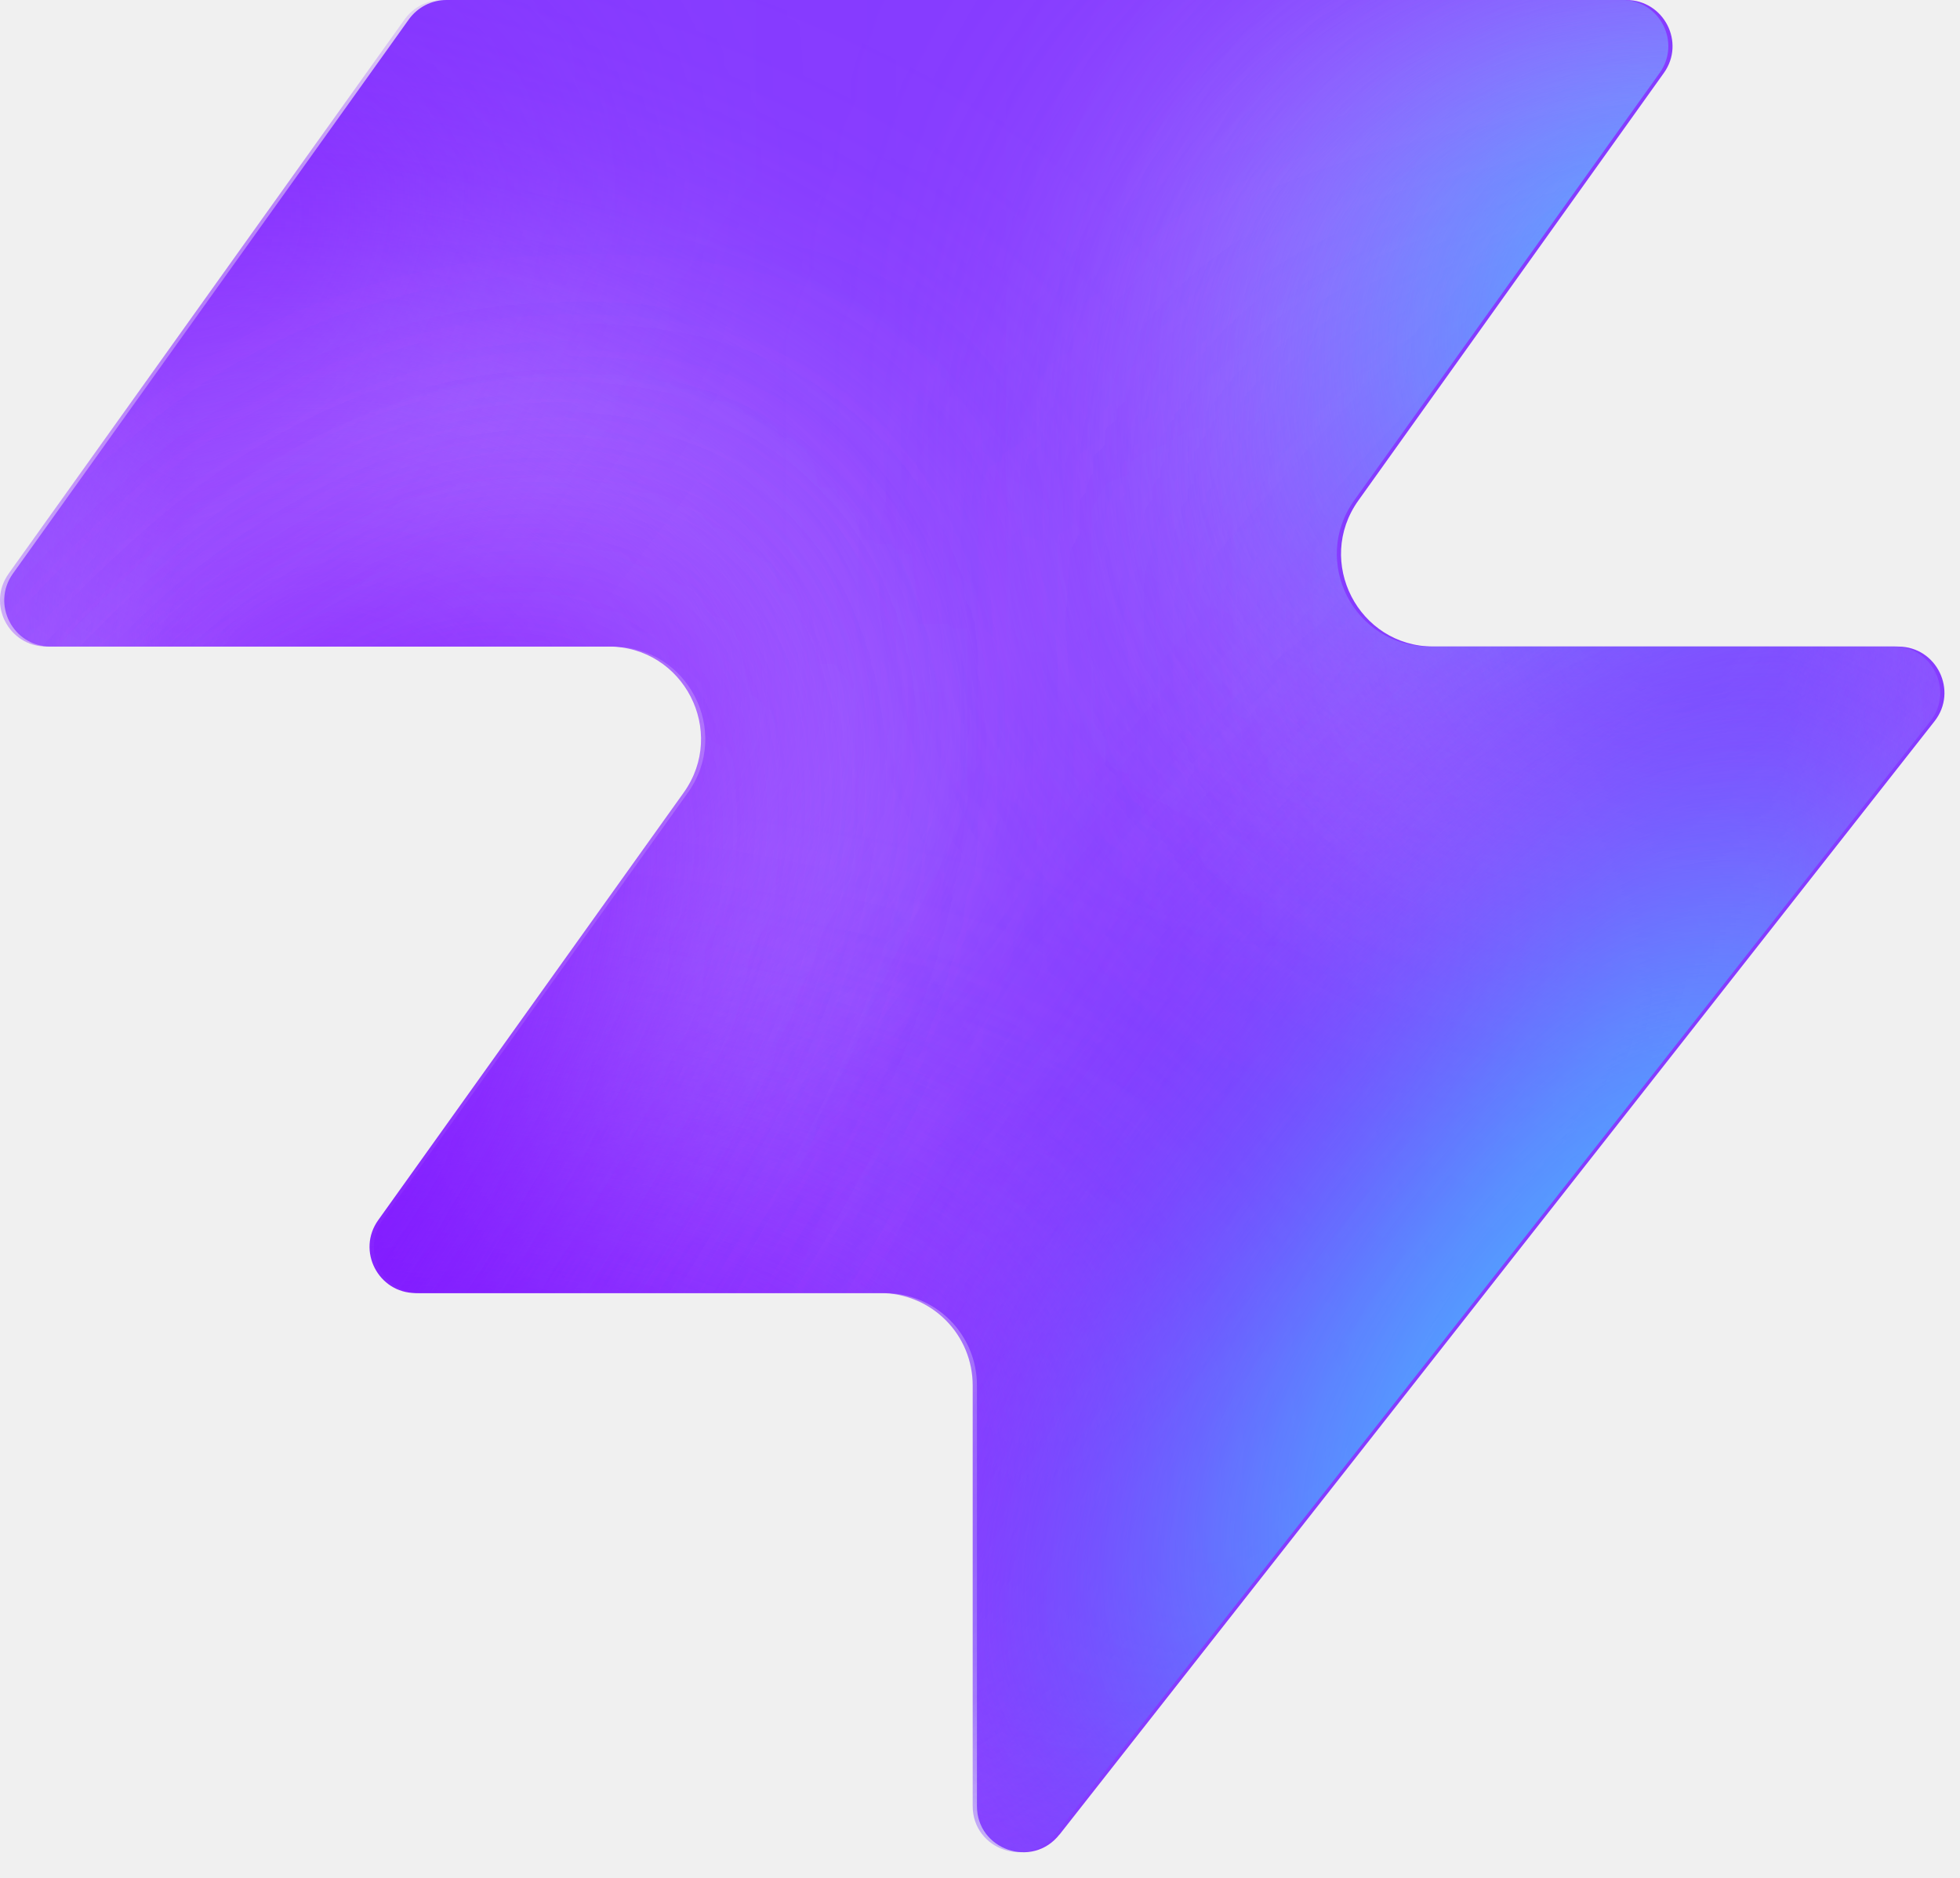
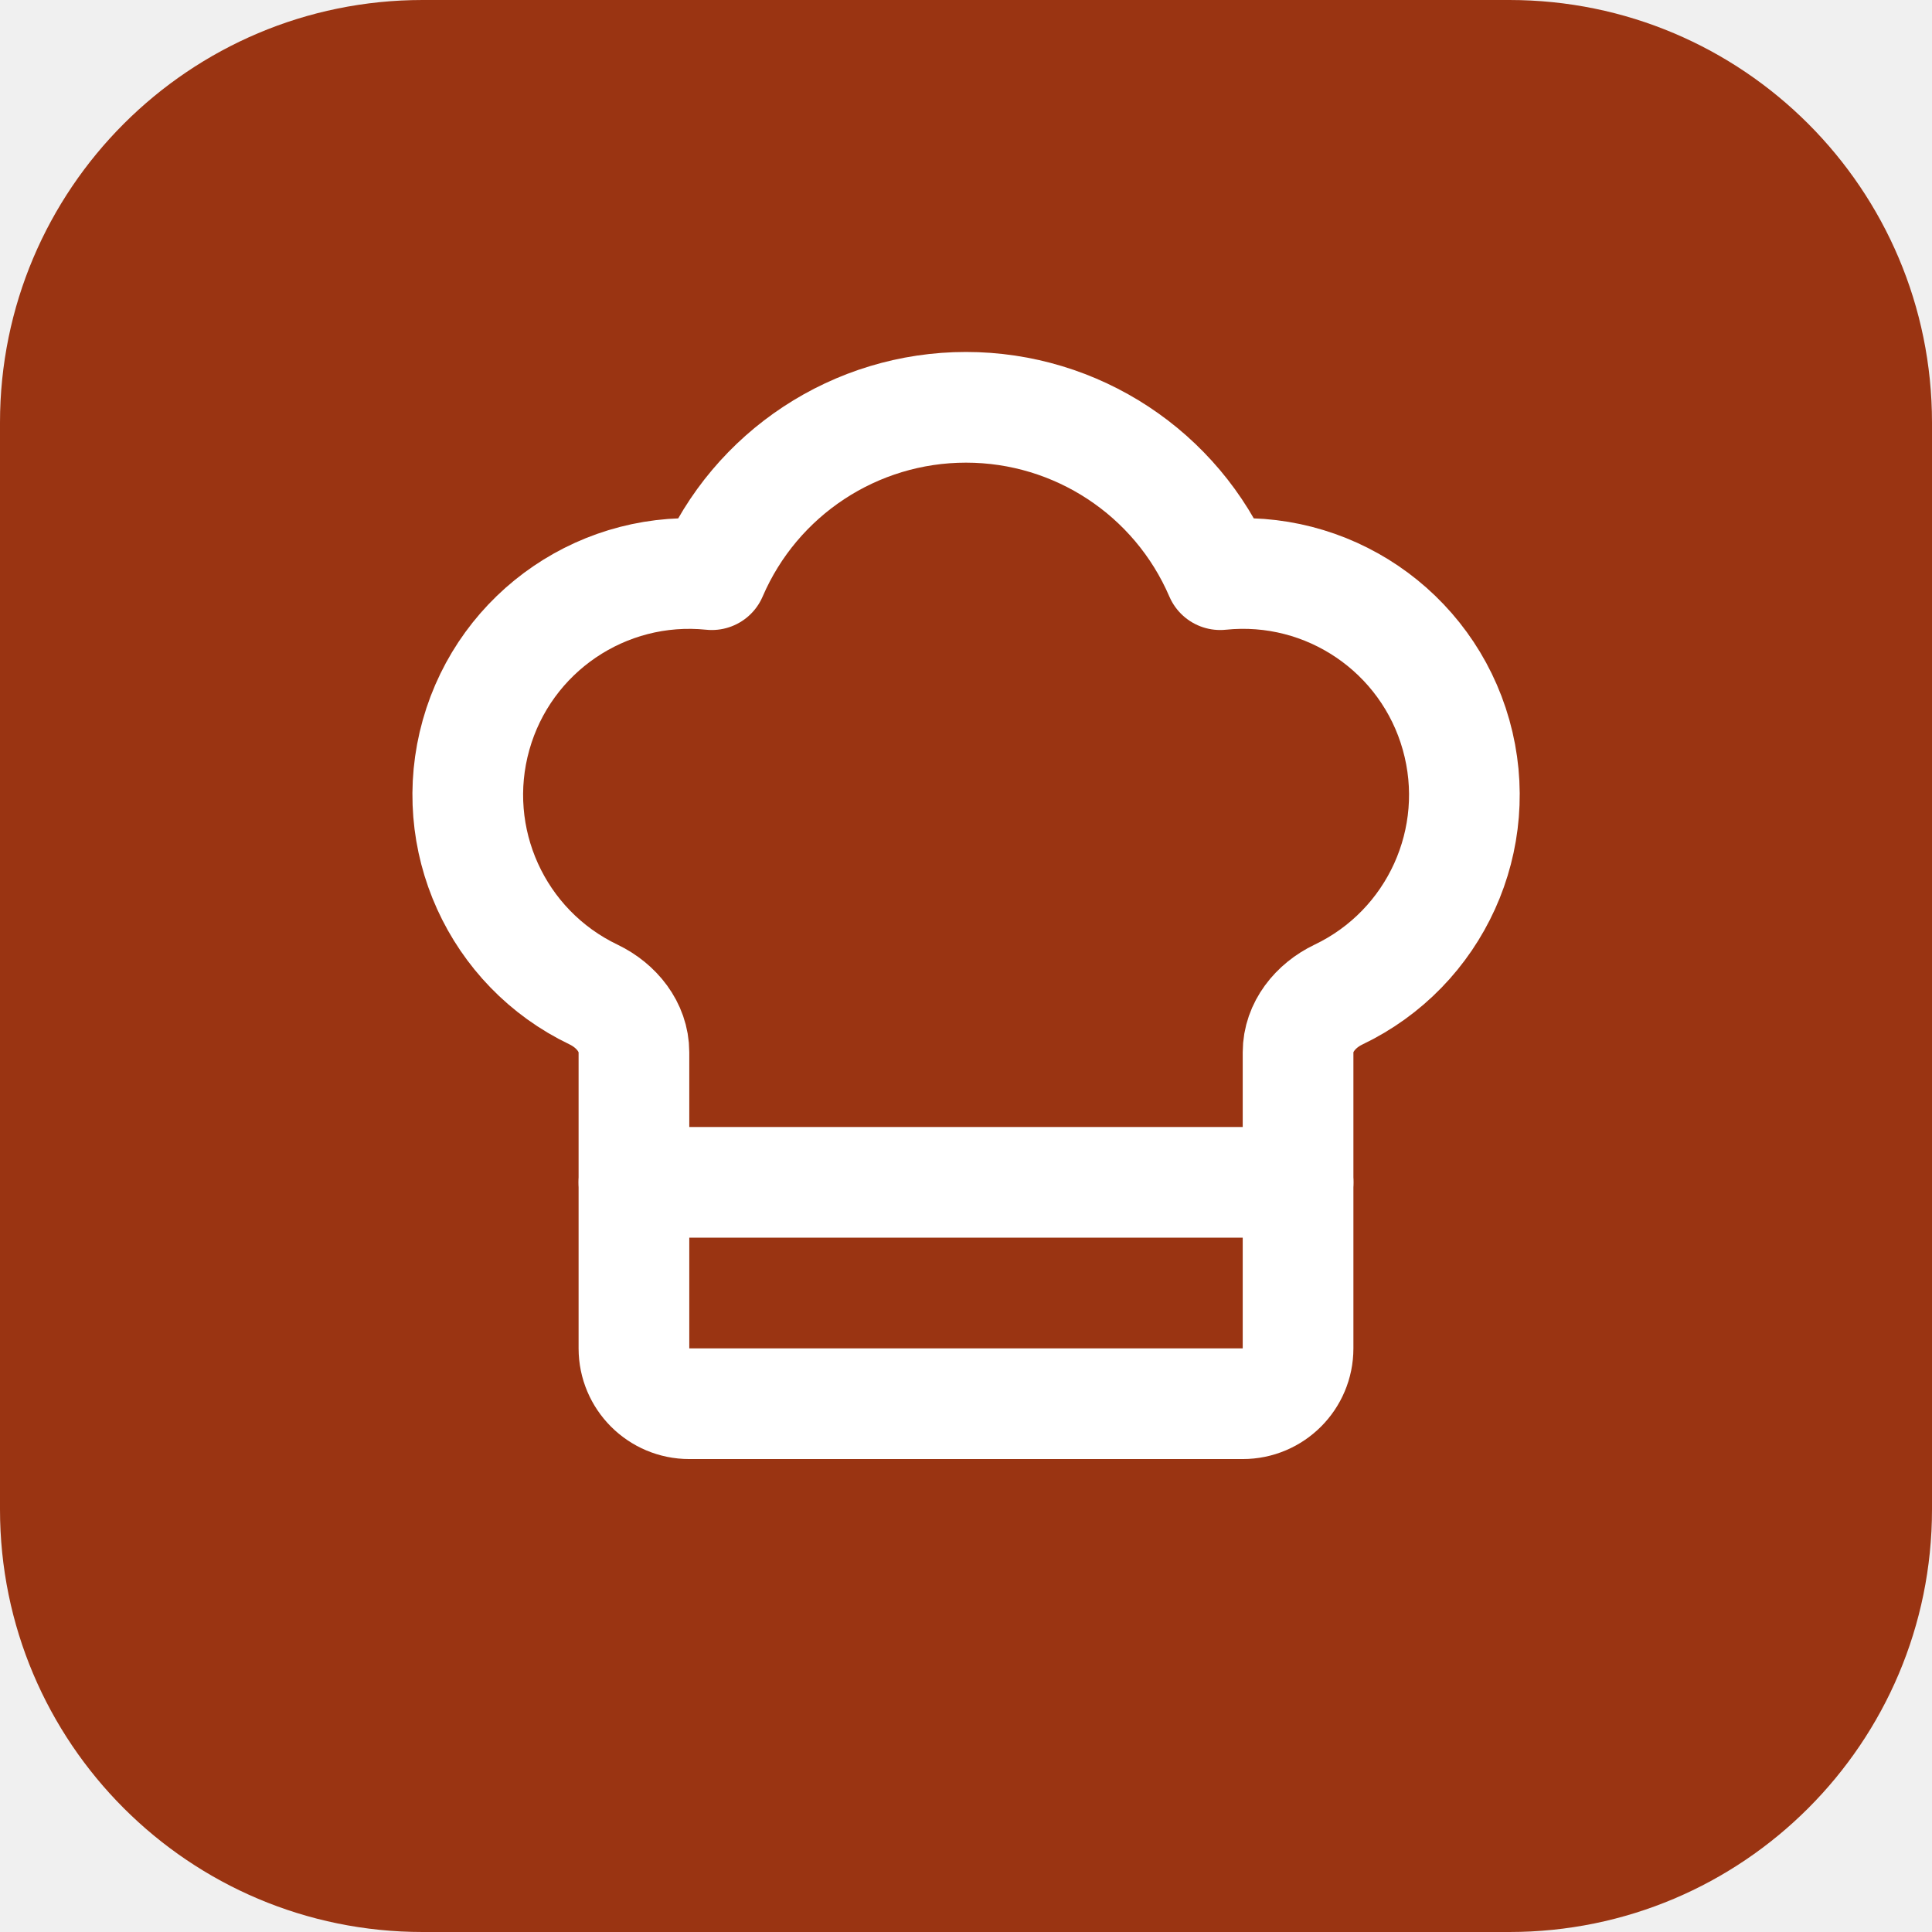
- <svg xmlns="http://www.w3.org/2000/svg" width="48" height="46" fill="none" viewBox="0 0 48 46">
-   <path fill="#863bff" d="M25.946 44.938c-.664.845-2.021.375-2.021-.698V33.937a2.26 2.26 0 0 0-2.262-2.262H10.287c-.92 0-1.456-1.04-.92-1.788l7.48-10.471c1.07-1.497 0-3.578-1.842-3.578H1.237c-.92 0-1.456-1.04-.92-1.788L10.013.474c.214-.297.556-.474.92-.474h28.894c.92 0 1.456 1.04.92 1.788l-7.48 10.471c-1.07 1.498 0 3.579 1.842 3.579h11.377c.943 0 1.473 1.088.89 1.83L25.947 44.94z" style="fill:#863bff;fill:color(display-p3 .525 .23 1);fill-opacity:1" />
-   <mask id="a" width="48" height="46" x="0" y="0" maskUnits="userSpaceOnUse" style="mask-type:alpha">
-     <path fill="#000" d="M25.842 44.938c-.664.844-2.021.375-2.021-.698V33.937a2.26 2.26 0 0 0-2.262-2.262H10.183c-.92 0-1.456-1.04-.92-1.788l7.48-10.471c1.07-1.498 0-3.579-1.842-3.579H1.133c-.92 0-1.456-1.04-.92-1.787L9.91.473c.214-.297.556-.474.92-.474h28.894c.92 0 1.456 1.04.92 1.788l-7.48 10.471c-1.07 1.498 0 3.578 1.842 3.578h11.377c.943 0 1.473 1.088.89 1.832L25.843 44.94z" style="fill:#000;fill-opacity:1" />
-   </mask>
-   <g mask="url(#a)">
-     <g filter="url(#b)">
-       <ellipse cx="5.508" cy="14.704" fill="#ede6ff" rx="5.508" ry="14.704" style="fill:#ede6ff;fill:color(display-p3 .927 .903 1);fill-opacity:1" transform="matrix(.00324 1 1 -.00324 -4.47 31.516)" />
-     </g>
-     <g filter="url(#c)">
-       <ellipse cx="10.399" cy="29.851" fill="#ede6ff" rx="10.399" ry="29.851" style="fill:#ede6ff;fill:color(display-p3 .927 .903 1);fill-opacity:1" transform="matrix(.00324 1 1 -.00324 -39.328 7.883)" />
-     </g>
-     <g filter="url(#d)">
-       <ellipse cx="5.508" cy="30.487" fill="#7e14ff" rx="5.508" ry="30.487" style="fill:#7e14ff;fill:color(display-p3 .492 .077 1);fill-opacity:1" transform="rotate(89.814 -25.913 -14.639)scale(1 -1)" />
-     </g>
-     <g filter="url(#e)">
-       <ellipse cx="5.508" cy="30.599" fill="#7e14ff" rx="5.508" ry="30.599" style="fill:#7e14ff;fill:color(display-p3 .492 .077 1);fill-opacity:1" transform="rotate(89.814 -32.644 -3.334)scale(1 -1)" />
-     </g>
-     <g filter="url(#f)">
-       <ellipse cx="5.508" cy="30.599" fill="#7e14ff" rx="5.508" ry="30.599" style="fill:#7e14ff;fill:color(display-p3 .492 .077 1);fill-opacity:1" transform="matrix(.00324 1 1 -.00324 -34.34 30.47)" />
-     </g>
-     <g filter="url(#g)">
-       <ellipse cx="14.072" cy="22.078" fill="#ede6ff" rx="14.072" ry="22.078" style="fill:#ede6ff;fill:color(display-p3 .927 .903 1);fill-opacity:1" transform="rotate(93.35 24.506 48.493)scale(-1 1)" />
-     </g>
-     <g filter="url(#h)">
-       <ellipse cx="3.47" cy="21.501" fill="#7e14ff" rx="3.47" ry="21.501" style="fill:#7e14ff;fill:color(display-p3 .492 .077 1);fill-opacity:1" transform="rotate(89.009 28.708 47.59)scale(-1 1)" />
-     </g>
-     <g filter="url(#i)">
-       <ellipse cx="3.47" cy="21.501" fill="#7e14ff" rx="3.47" ry="21.501" style="fill:#7e14ff;fill:color(display-p3 .492 .077 1);fill-opacity:1" transform="rotate(89.009 28.708 47.59)scale(-1 1)" />
-     </g>
-     <g filter="url(#j)">
-       <ellipse cx=".387" cy="8.972" fill="#7e14ff" rx="4.407" ry="29.108" style="fill:#7e14ff;fill:color(display-p3 .492 .077 1);fill-opacity:1" transform="rotate(39.51 .387 8.972)" />
-     </g>
-     <g filter="url(#k)">
-       <ellipse cx="47.523" cy="-6.092" fill="#7e14ff" rx="4.407" ry="29.108" style="fill:#7e14ff;fill:color(display-p3 .492 .077 1);fill-opacity:1" transform="rotate(37.892 47.523 -6.092)" />
-     </g>
-     <g filter="url(#l)">
-       <ellipse cx="41.412" cy="6.333" fill="#47bfff" rx="5.971" ry="9.665" style="fill:#47bfff;fill:color(display-p3 .28 .748 1);fill-opacity:1" transform="rotate(37.892 41.412 6.333)" />
-     </g>
-     <g filter="url(#m)">
-       <ellipse cx="-1.879" cy="38.332" fill="#7e14ff" rx="4.407" ry="29.108" style="fill:#7e14ff;fill:color(display-p3 .492 .077 1);fill-opacity:1" transform="rotate(37.892 -1.88 38.332)" />
-     </g>
-     <g filter="url(#n)">
-       <ellipse cx="-1.879" cy="38.332" fill="#7e14ff" rx="4.407" ry="29.108" style="fill:#7e14ff;fill:color(display-p3 .492 .077 1);fill-opacity:1" transform="rotate(37.892 -1.88 38.332)" />
-     </g>
-     <g filter="url(#o)">
-       <ellipse cx="35.651" cy="29.907" fill="#7e14ff" rx="4.407" ry="29.108" style="fill:#7e14ff;fill:color(display-p3 .492 .077 1);fill-opacity:1" transform="rotate(37.892 35.651 29.907)" />
-     </g>
-     <g filter="url(#p)">
-       <ellipse cx="38.418" cy="32.4" fill="#47bfff" rx="5.971" ry="15.297" style="fill:#47bfff;fill:color(display-p3 .28 .748 1);fill-opacity:1" transform="rotate(37.892 38.418 32.4)" />
-     </g>
-   </g>
-   <defs>
-     <filter id="b" width="60.045" height="41.654" x="-19.77" y="16.149" color-interpolation-filters="sRGB" filterUnits="userSpaceOnUse">
-       <feFlood flood-opacity="0" result="BackgroundImageFix" />
-       <feBlend in="SourceGraphic" in2="BackgroundImageFix" result="shape" />
-       <feGaussianBlur result="effect1_foregroundBlur_2002_17158" stdDeviation="7.659" />
-     </filter>
-     <filter id="c" width="90.34" height="51.437" x="-54.613" y="-7.533" color-interpolation-filters="sRGB" filterUnits="userSpaceOnUse">
-       <feFlood flood-opacity="0" result="BackgroundImageFix" />
-       <feBlend in="SourceGraphic" in2="BackgroundImageFix" result="shape" />
-       <feGaussianBlur result="effect1_foregroundBlur_2002_17158" stdDeviation="7.659" />
-     </filter>
-     <filter id="d" width="79.355" height="29.4" x="-49.64" y="2.03" color-interpolation-filters="sRGB" filterUnits="userSpaceOnUse">
-       <feFlood flood-opacity="0" result="BackgroundImageFix" />
-       <feBlend in="SourceGraphic" in2="BackgroundImageFix" result="shape" />
-       <feGaussianBlur result="effect1_foregroundBlur_2002_17158" stdDeviation="4.596" />
-     </filter>
-     <filter id="e" width="79.579" height="29.4" x="-45.045" y="20.029" color-interpolation-filters="sRGB" filterUnits="userSpaceOnUse">
-       <feFlood flood-opacity="0" result="BackgroundImageFix" />
-       <feBlend in="SourceGraphic" in2="BackgroundImageFix" result="shape" />
-       <feGaussianBlur result="effect1_foregroundBlur_2002_17158" stdDeviation="4.596" />
-     </filter>
-     <filter id="f" width="79.579" height="29.4" x="-43.513" y="21.178" color-interpolation-filters="sRGB" filterUnits="userSpaceOnUse">
-       <feFlood flood-opacity="0" result="BackgroundImageFix" />
-       <feBlend in="SourceGraphic" in2="BackgroundImageFix" result="shape" />
-       <feGaussianBlur result="effect1_foregroundBlur_2002_17158" stdDeviation="4.596" />
-     </filter>
-     <filter id="g" width="74.749" height="58.852" x="15.756" y="-17.901" color-interpolation-filters="sRGB" filterUnits="userSpaceOnUse">
-       <feFlood flood-opacity="0" result="BackgroundImageFix" />
-       <feBlend in="SourceGraphic" in2="BackgroundImageFix" result="shape" />
-       <feGaussianBlur result="effect1_foregroundBlur_2002_17158" stdDeviation="7.659" />
-     </filter>
-     <filter id="h" width="61.377" height="25.362" x="23.548" y="2.284" color-interpolation-filters="sRGB" filterUnits="userSpaceOnUse">
-       <feFlood flood-opacity="0" result="BackgroundImageFix" />
-       <feBlend in="SourceGraphic" in2="BackgroundImageFix" result="shape" />
-       <feGaussianBlur result="effect1_foregroundBlur_2002_17158" stdDeviation="4.596" />
-     </filter>
-     <filter id="i" width="61.377" height="25.362" x="23.548" y="2.284" color-interpolation-filters="sRGB" filterUnits="userSpaceOnUse">
-       <feFlood flood-opacity="0" result="BackgroundImageFix" />
-       <feBlend in="SourceGraphic" in2="BackgroundImageFix" result="shape" />
-       <feGaussianBlur result="effect1_foregroundBlur_2002_17158" stdDeviation="4.596" />
-     </filter>
-     <filter id="j" width="56.045" height="63.649" x="-27.636" y="-22.853" color-interpolation-filters="sRGB" filterUnits="userSpaceOnUse">
-       <feFlood flood-opacity="0" result="BackgroundImageFix" />
-       <feBlend in="SourceGraphic" in2="BackgroundImageFix" result="shape" />
-       <feGaussianBlur result="effect1_foregroundBlur_2002_17158" stdDeviation="4.596" />
-     </filter>
-     <filter id="k" width="54.814" height="64.646" x="20.116" y="-38.415" color-interpolation-filters="sRGB" filterUnits="userSpaceOnUse">
-       <feFlood flood-opacity="0" result="BackgroundImageFix" />
-       <feBlend in="SourceGraphic" in2="BackgroundImageFix" result="shape" />
-       <feGaussianBlur result="effect1_foregroundBlur_2002_17158" stdDeviation="4.596" />
-     </filter>
-     <filter id="l" width="33.541" height="35.313" x="24.641" y="-11.323" color-interpolation-filters="sRGB" filterUnits="userSpaceOnUse">
-       <feFlood flood-opacity="0" result="BackgroundImageFix" />
-       <feBlend in="SourceGraphic" in2="BackgroundImageFix" result="shape" />
-       <feGaussianBlur result="effect1_foregroundBlur_2002_17158" stdDeviation="4.596" />
-     </filter>
-     <filter id="m" width="54.814" height="64.646" x="-29.286" y="6.009" color-interpolation-filters="sRGB" filterUnits="userSpaceOnUse">
-       <feFlood flood-opacity="0" result="BackgroundImageFix" />
-       <feBlend in="SourceGraphic" in2="BackgroundImageFix" result="shape" />
-       <feGaussianBlur result="effect1_foregroundBlur_2002_17158" stdDeviation="4.596" />
-     </filter>
-     <filter id="n" width="54.814" height="64.646" x="-29.286" y="6.009" color-interpolation-filters="sRGB" filterUnits="userSpaceOnUse">
-       <feFlood flood-opacity="0" result="BackgroundImageFix" />
-       <feBlend in="SourceGraphic" in2="BackgroundImageFix" result="shape" />
-       <feGaussianBlur result="effect1_foregroundBlur_2002_17158" stdDeviation="4.596" />
-     </filter>
-     <filter id="o" width="54.814" height="64.646" x="8.244" y="-2.416" color-interpolation-filters="sRGB" filterUnits="userSpaceOnUse">
-       <feFlood flood-opacity="0" result="BackgroundImageFix" />
-       <feBlend in="SourceGraphic" in2="BackgroundImageFix" result="shape" />
-       <feGaussianBlur result="effect1_foregroundBlur_2002_17158" stdDeviation="4.596" />
-     </filter>
-     <filter id="p" width="39.409" height="43.623" x="18.713" y="10.588" color-interpolation-filters="sRGB" filterUnits="userSpaceOnUse">
-       <feFlood flood-opacity="0" result="BackgroundImageFix" />
-       <feBlend in="SourceGraphic" in2="BackgroundImageFix" result="shape" />
-       <feGaussianBlur result="effect1_foregroundBlur_2002_17158" stdDeviation="4.596" />
-     </filter>
-   </defs>
+ <svg xmlns="http://www.w3.org/2000/svg" viewBox="0 0 32 32">
+   <rect width="32" height="32" rx="7" fill="#9A3412" />
+   <svg x="5" y="4" width="22" height="22" viewBox="0 0 24 24" fill="none" stroke="#FFFFFF" stroke-width="2" stroke-linecap="round" stroke-linejoin="round">
+     <path d="M17 21a1 1 0 0 0 1-1v-5.35c0-.457.316-.844.727-1.041a4 4 0 0 0-2.134-7.589 5 5 0 0 0-9.186 0 4 4 0 0 0-2.134 7.588c.411.198.727.585.727 1.042V20a1 1 0 0 0 1 1Z" />
+     <path d="M6 17h12" />
+   </svg>
</svg>
